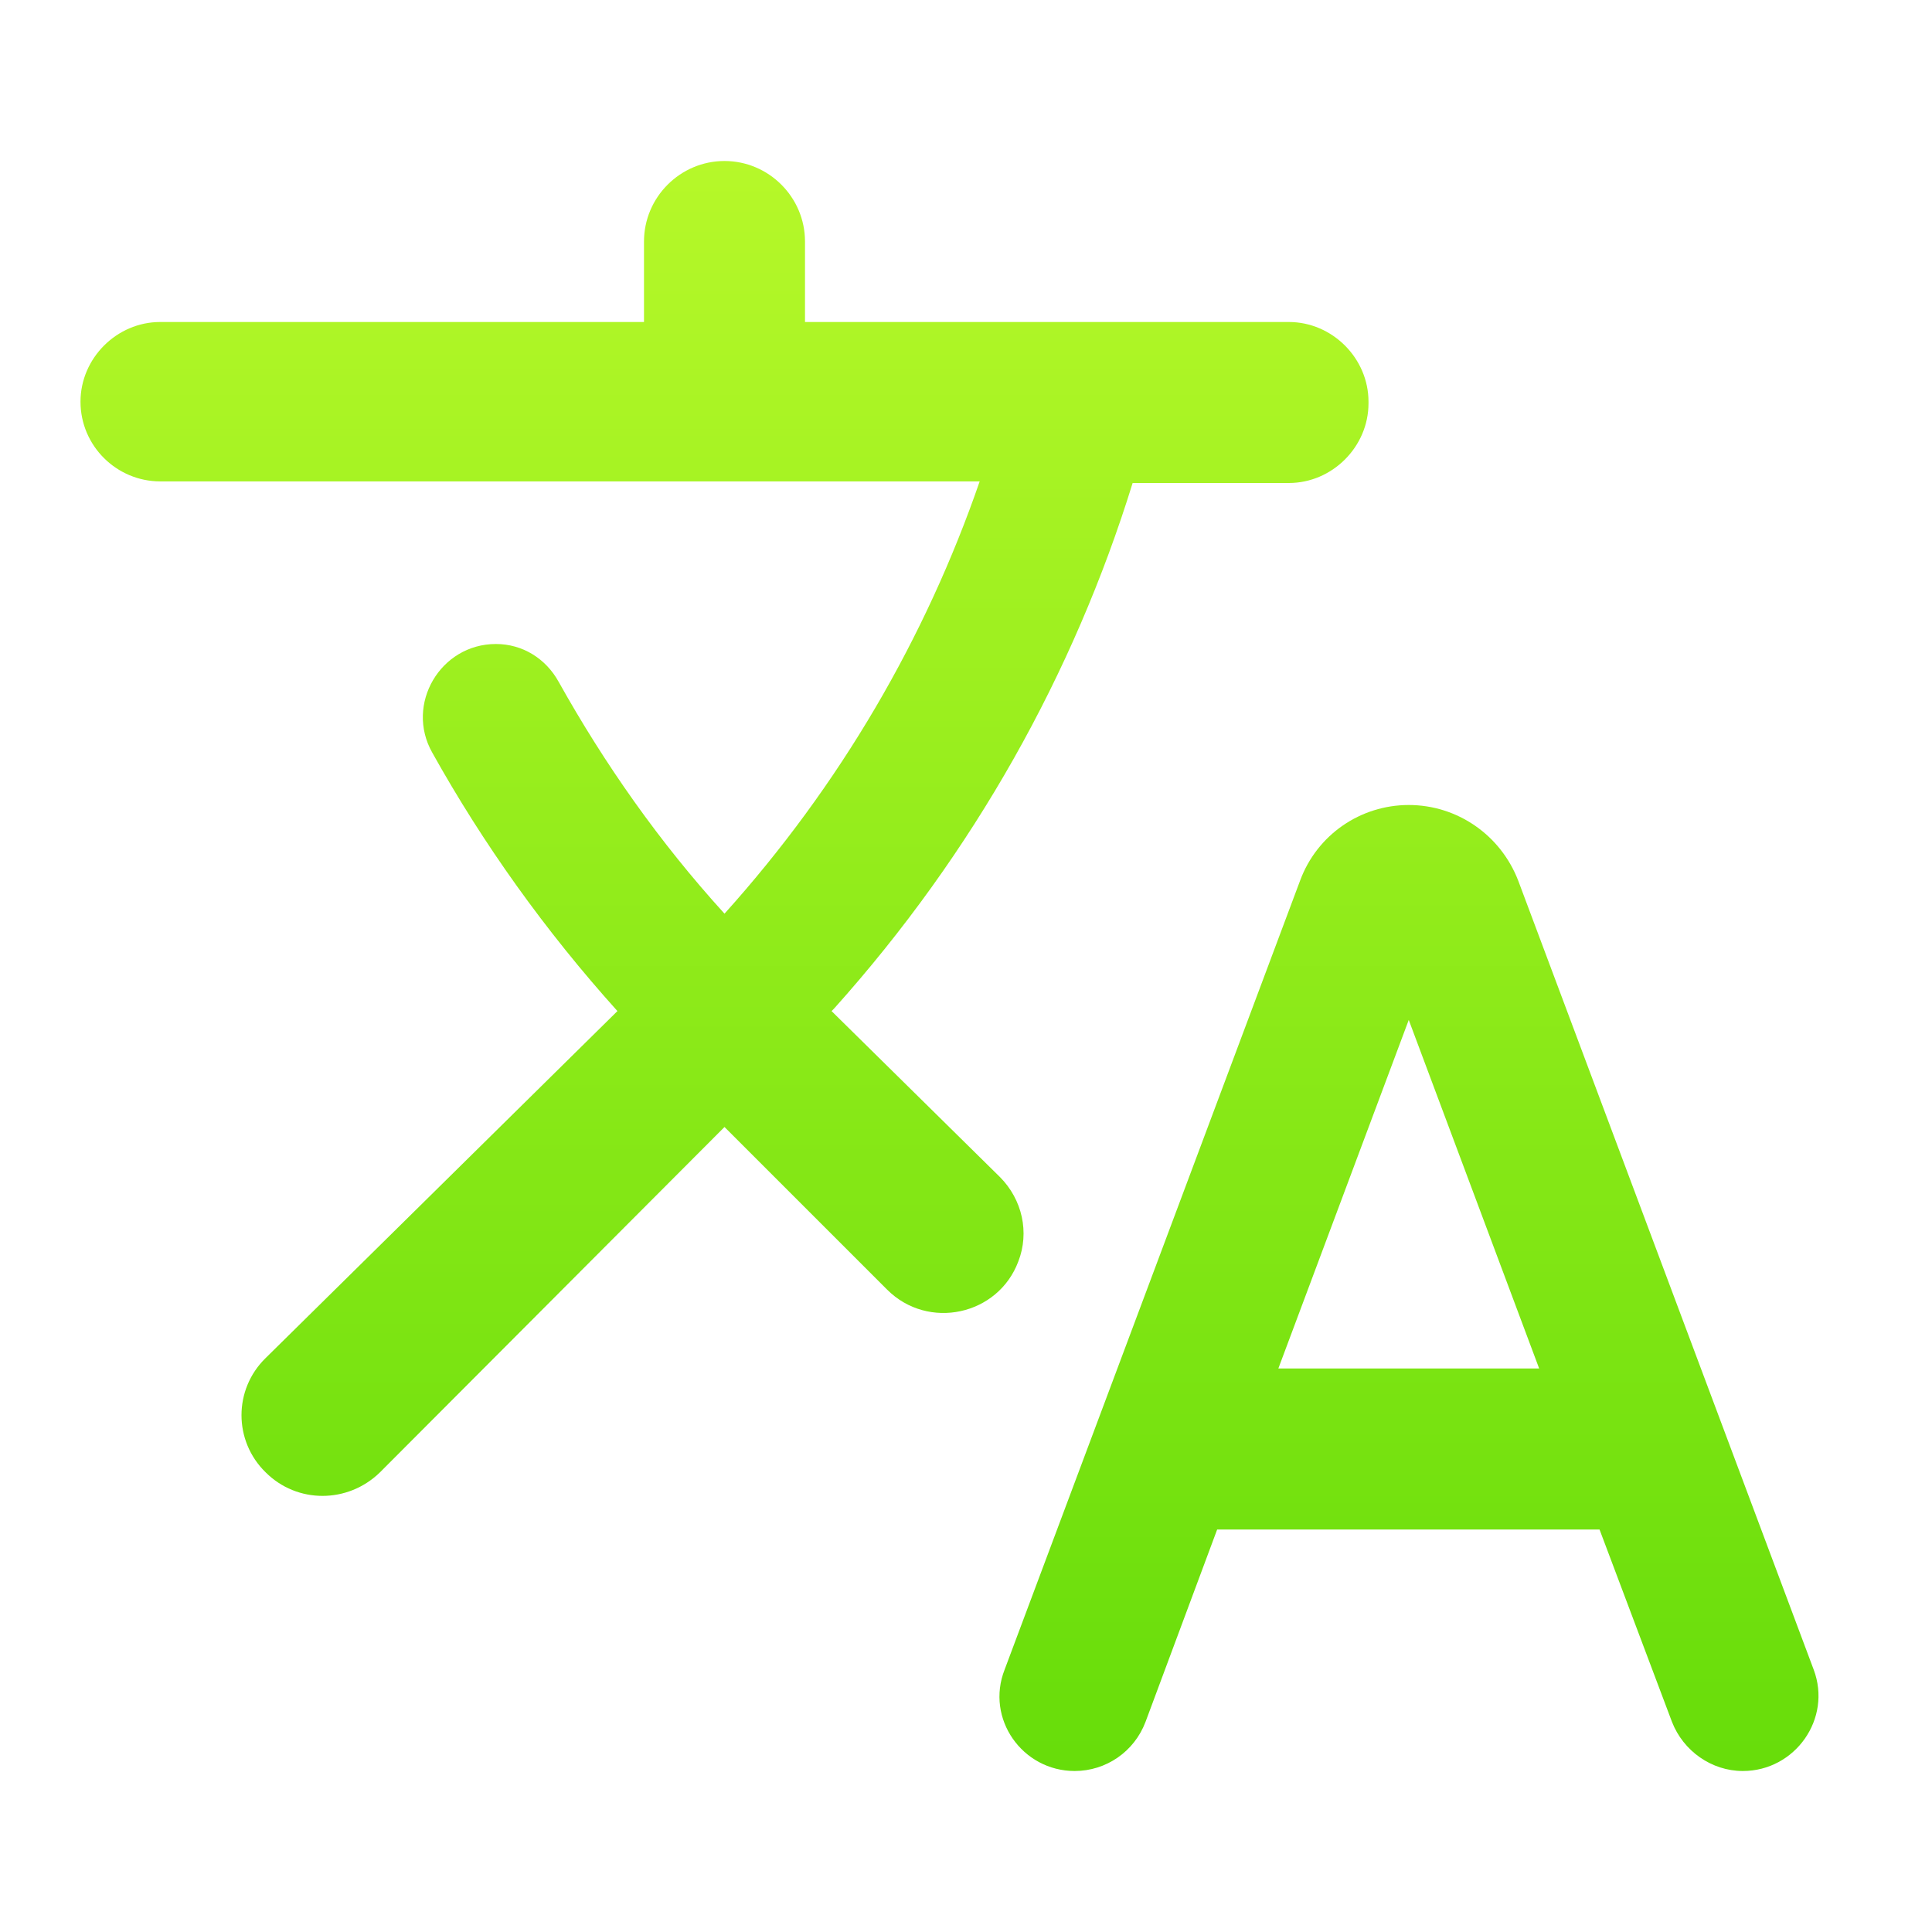
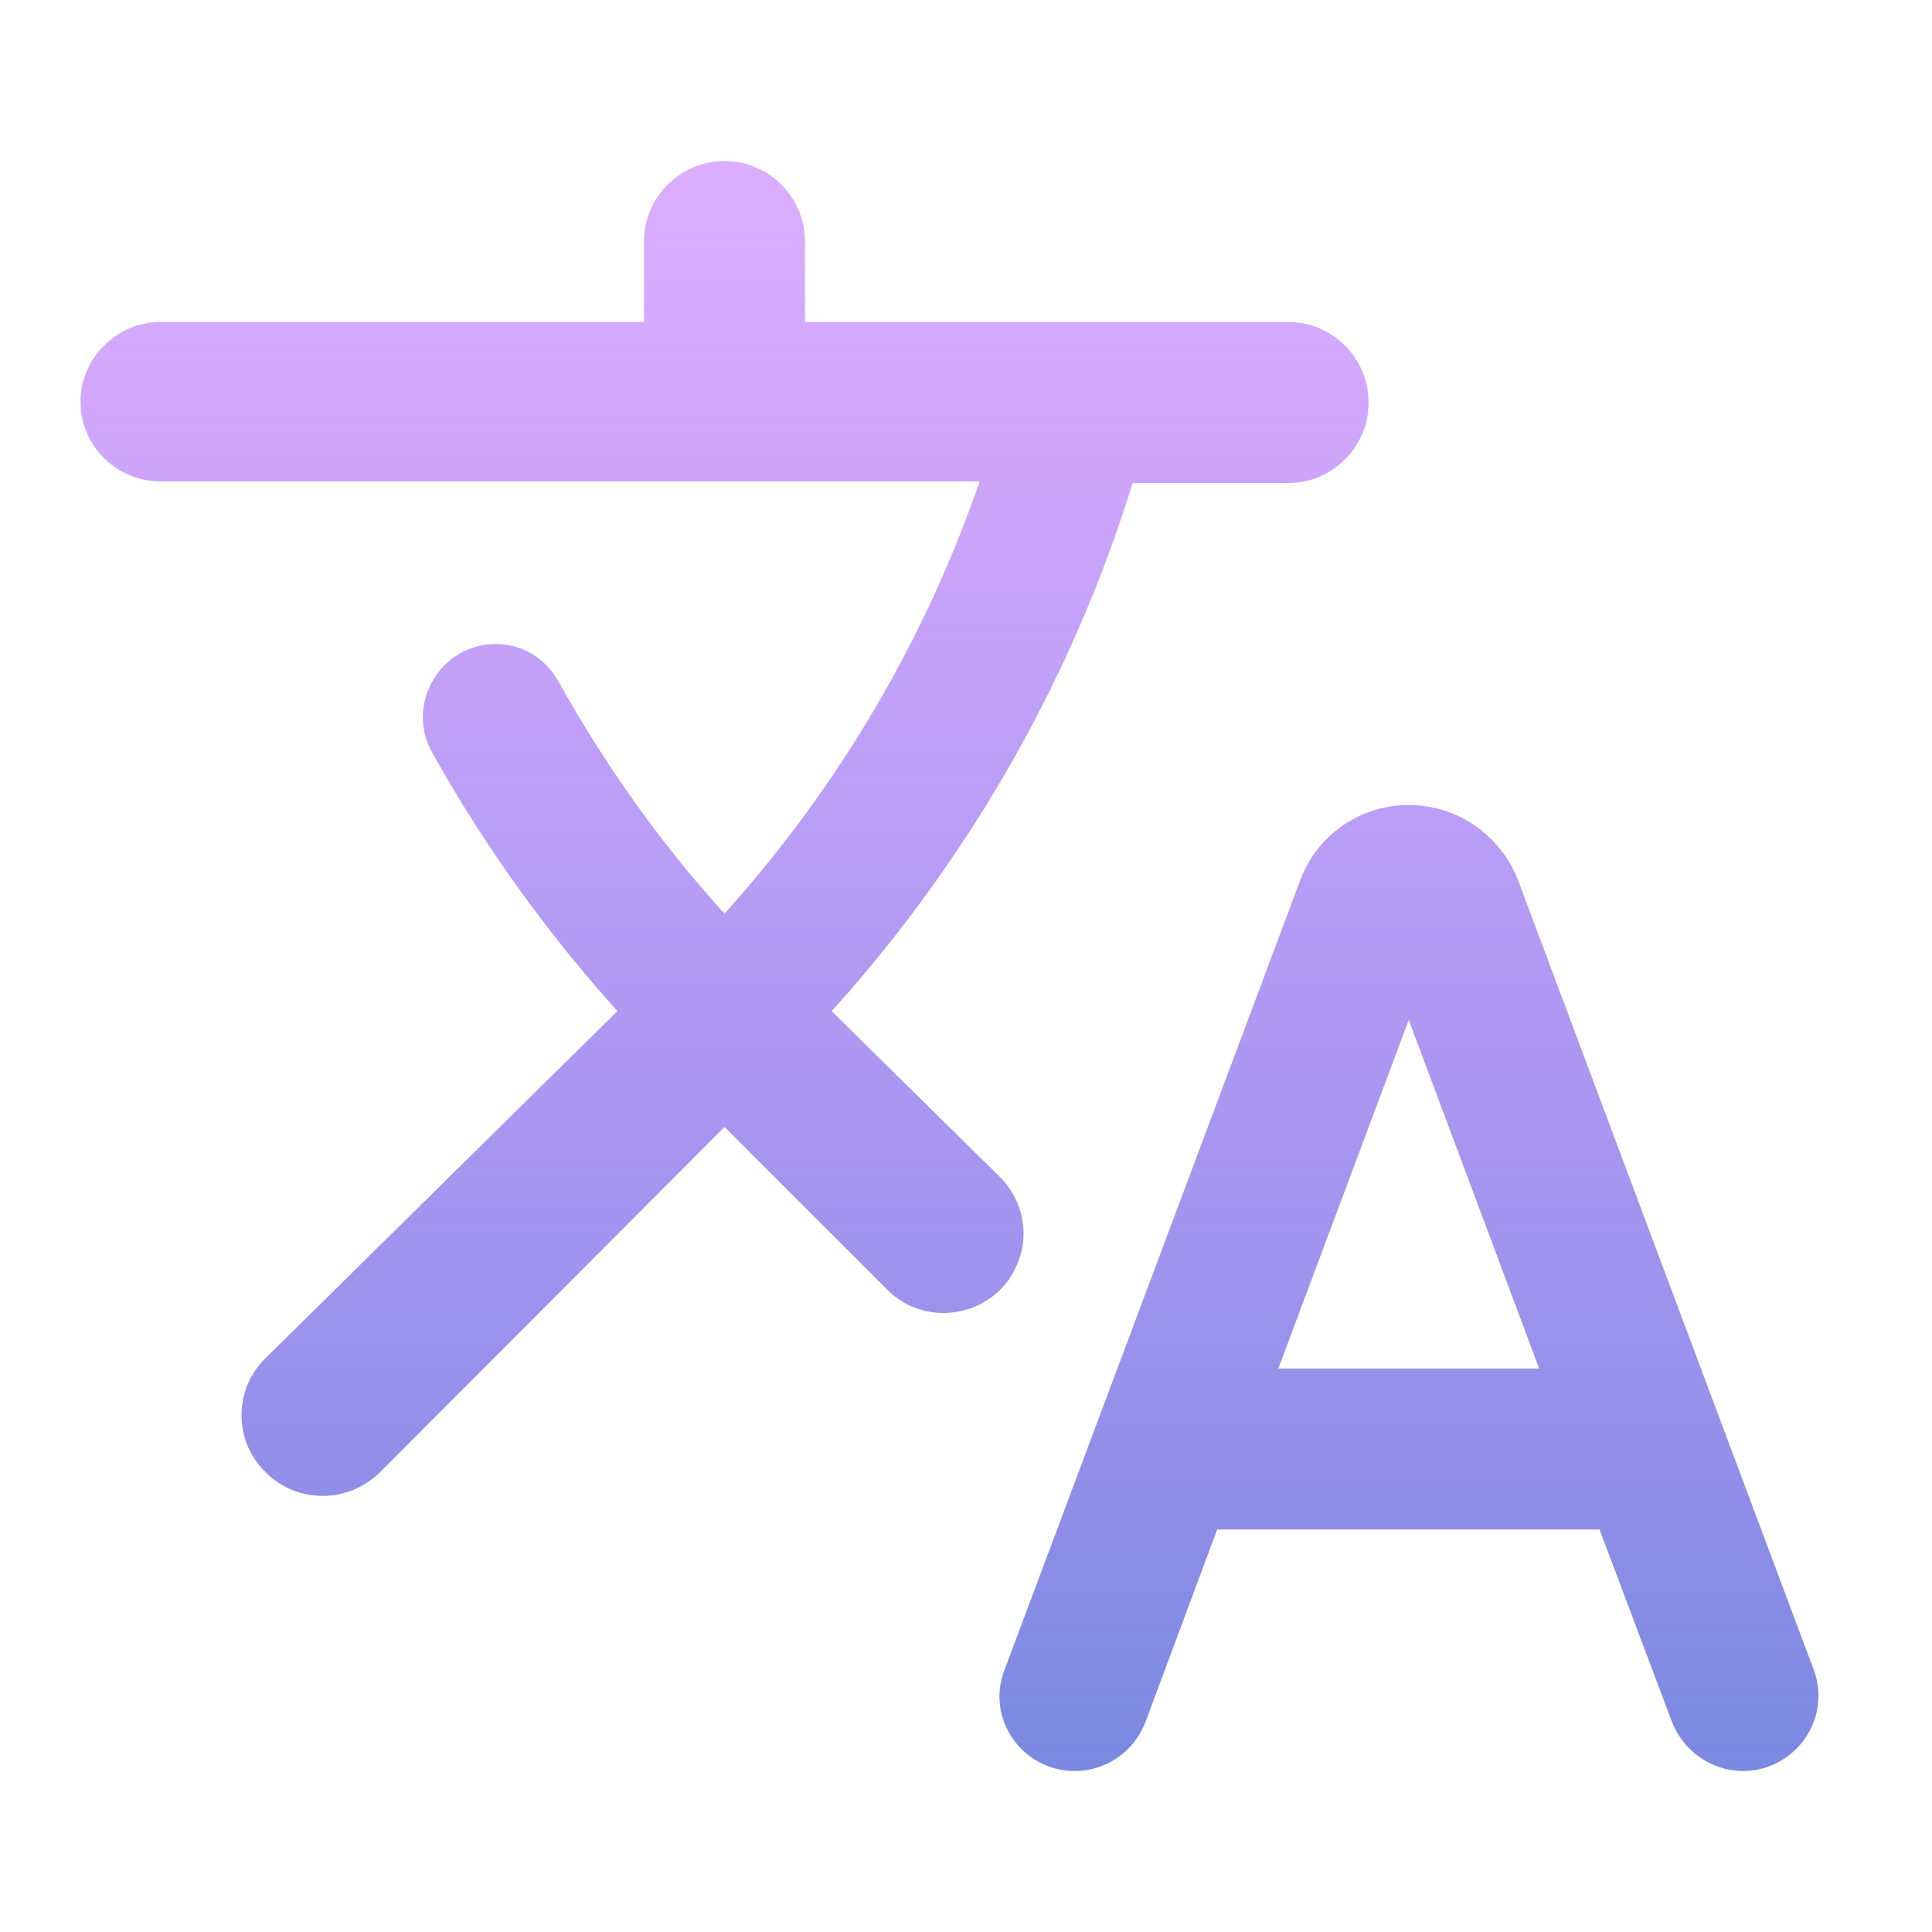
<svg xmlns="http://www.w3.org/2000/svg" width="24" height="24" viewBox="0 0 24 24" fill="none">
  <path d="M12.65 15.67C12.79 15.31 12.7 14.9 12.42 14.62L10.33 12.56L10.36 12.53C12.1 10.59 13.34 8.36 14.07 6H16.01C16.55 6 17 5.55 17 5.01V4.99C17 4.45 16.55 4 16.01 4H10V3C10 2.45 9.55 2 9 2C8.45 2 8 2.45 8 3V4H1.99C1.45 4 1 4.45 1 4.99C1 5.54 1.45 5.98 1.99 5.98H12.17C11.5 7.92 10.44 9.75 9 11.35C8.19 10.46 7.51 9.49 6.94 8.47C6.78 8.18 6.49 8 6.16 8C5.47 8 5.03 8.75 5.37 9.35C6 10.48 6.77 11.56 7.67 12.56L3.3 16.87C2.9 17.26 2.9 17.9 3.3 18.29C3.69 18.68 4.32 18.68 4.72 18.29L9 14L11.02 16.02C11.53 16.53 12.4 16.34 12.65 15.67V15.67ZM17.5 10C16.9 10 16.36 10.37 16.15 10.94L12.48 20.74C12.24 21.35 12.7 22 13.35 22C13.74 22 14.09 21.76 14.23 21.39L15.12 19H19.87L20.77 21.39C20.91 21.75 21.26 22 21.65 22C22.3 22 22.76 21.35 22.53 20.74L18.86 10.94C18.64 10.37 18.1 10 17.5 10V10ZM15.88 17L17.5 12.67L19.12 17H15.88V17Z" fill="url(#paint0_linear)" />
  <defs>
    <linearGradient id="paint0_linear" x1="11.795" y1="2" x2="11.795" y2="22" gradientUnits="userSpaceOnUse">
-       <stop stop-color="#B6F829" />
-       <stop offset="1" stop-color="#67DD0A" />
+       <stop stop-color="#B6F8" />
+       <stop offset="1" stop-color="#67DD" />
    </linearGradient>
  </defs>
</svg>
